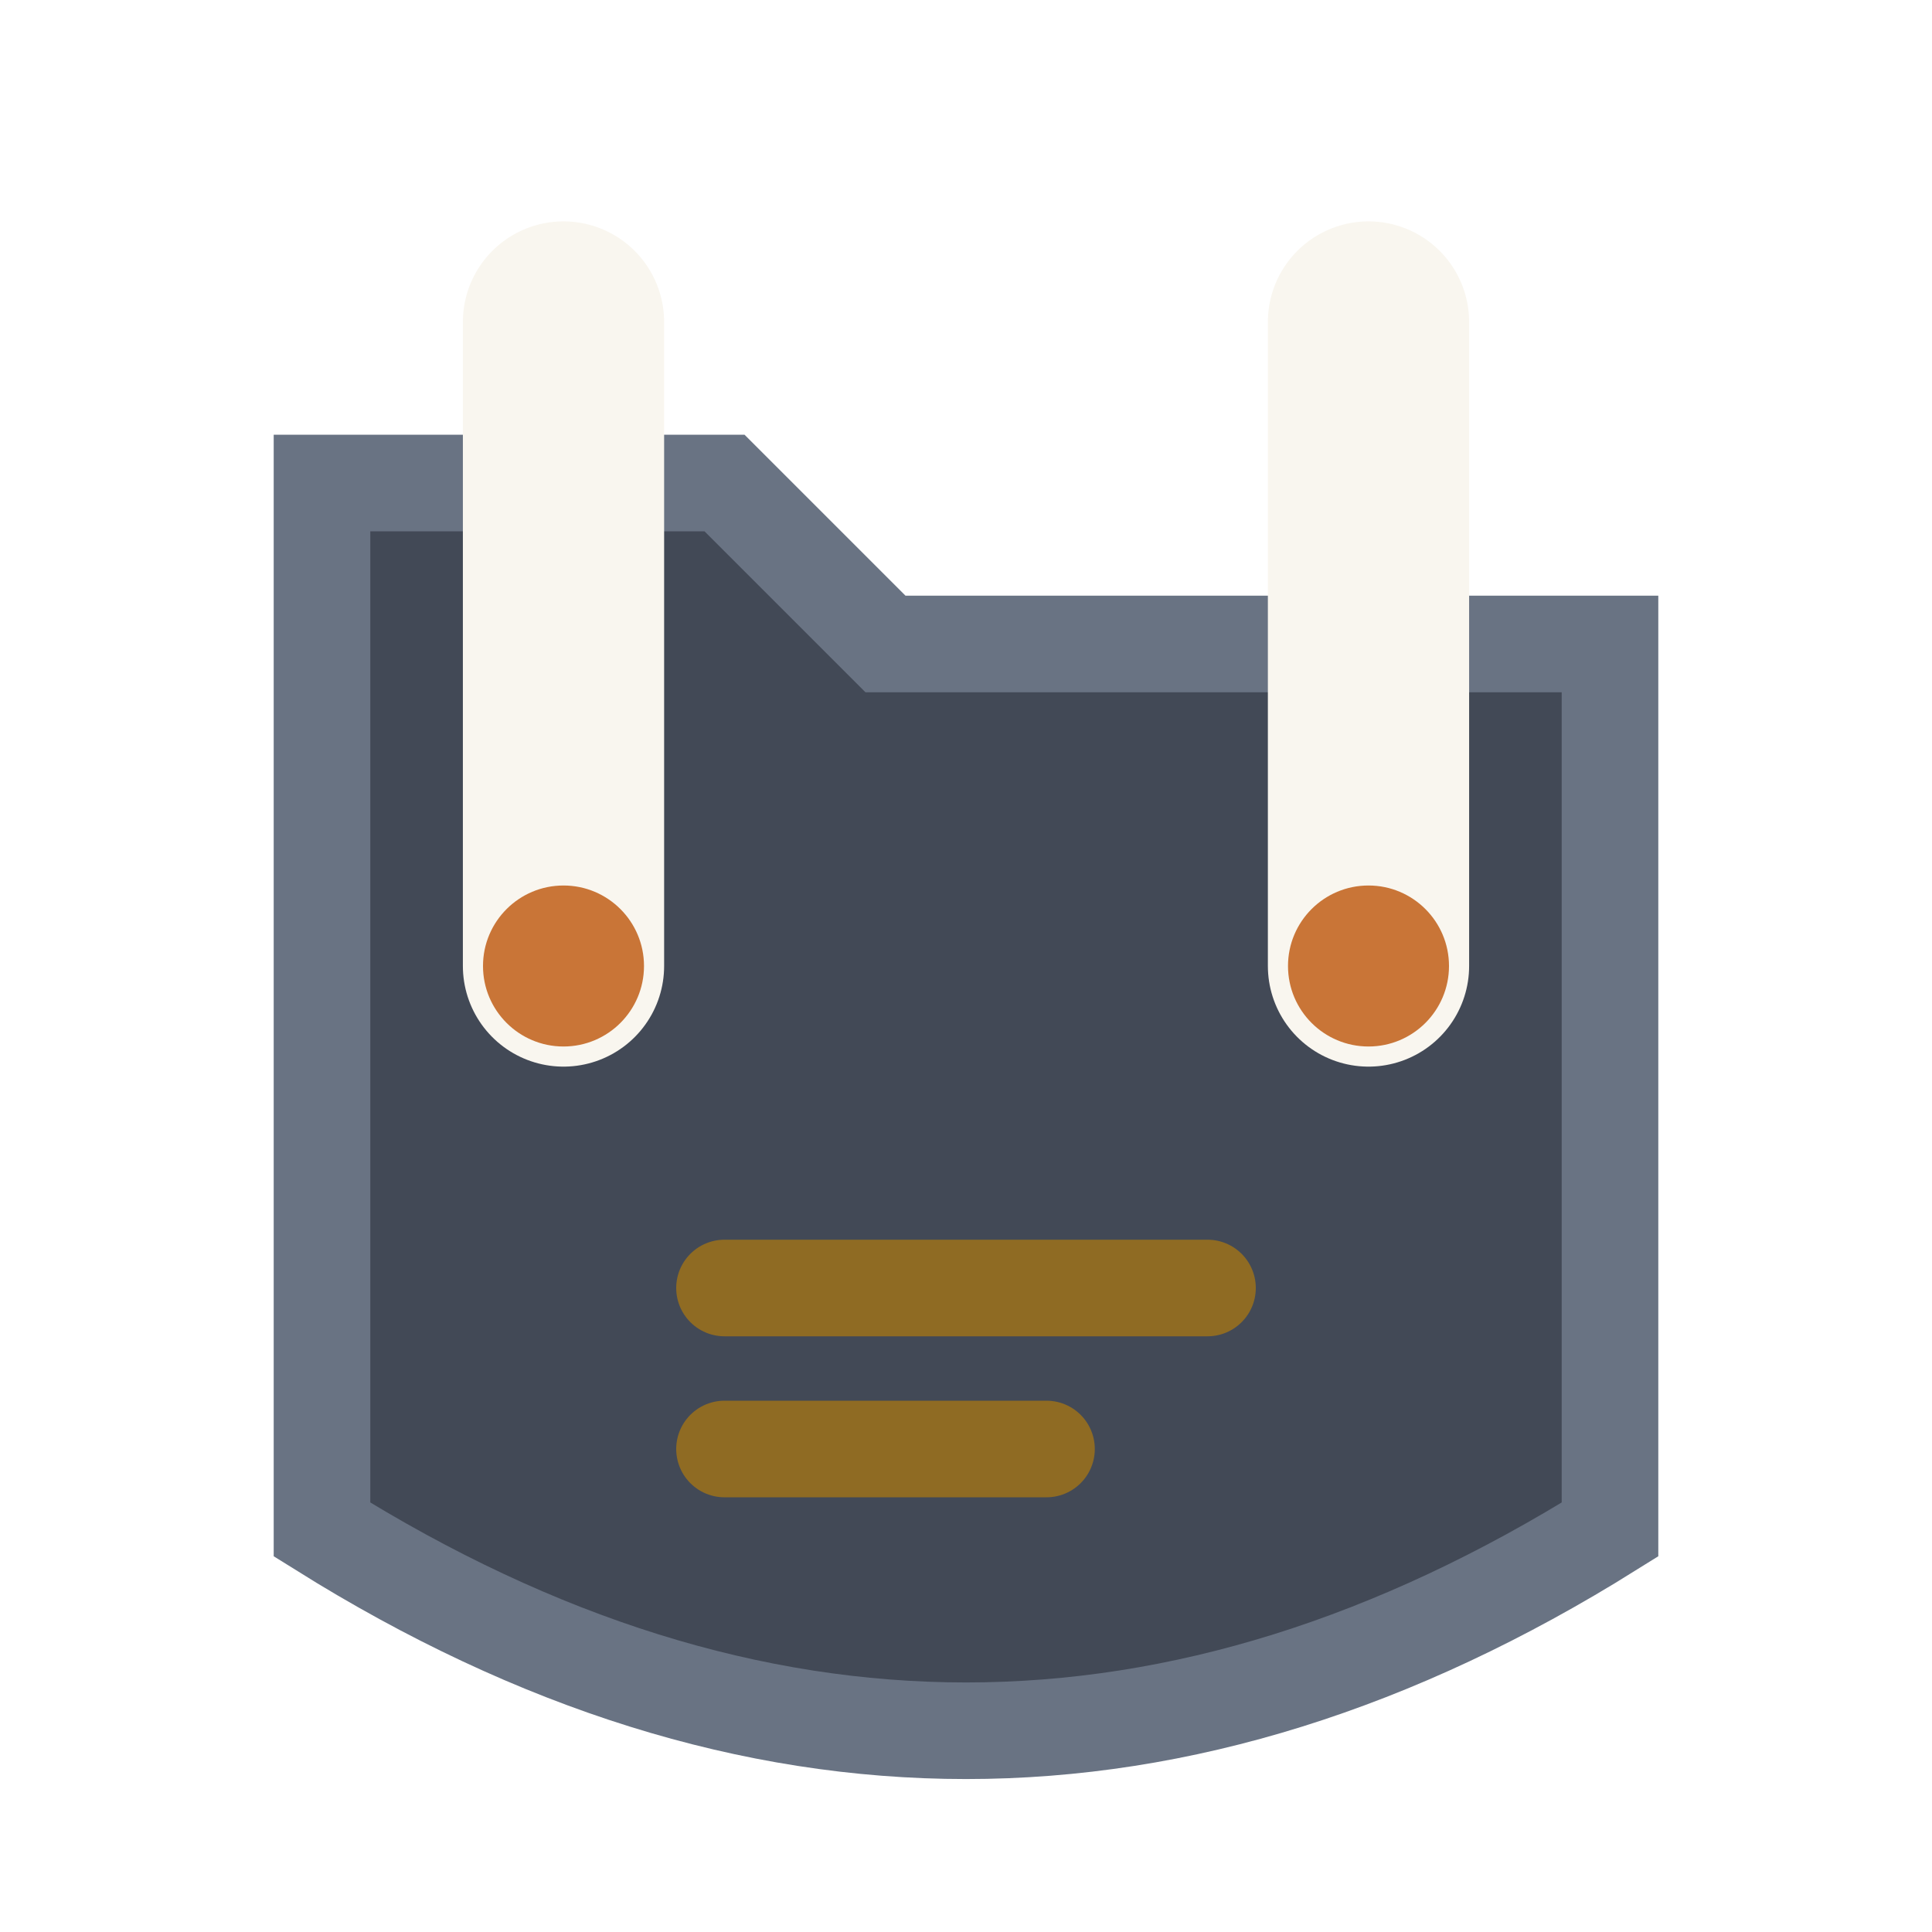
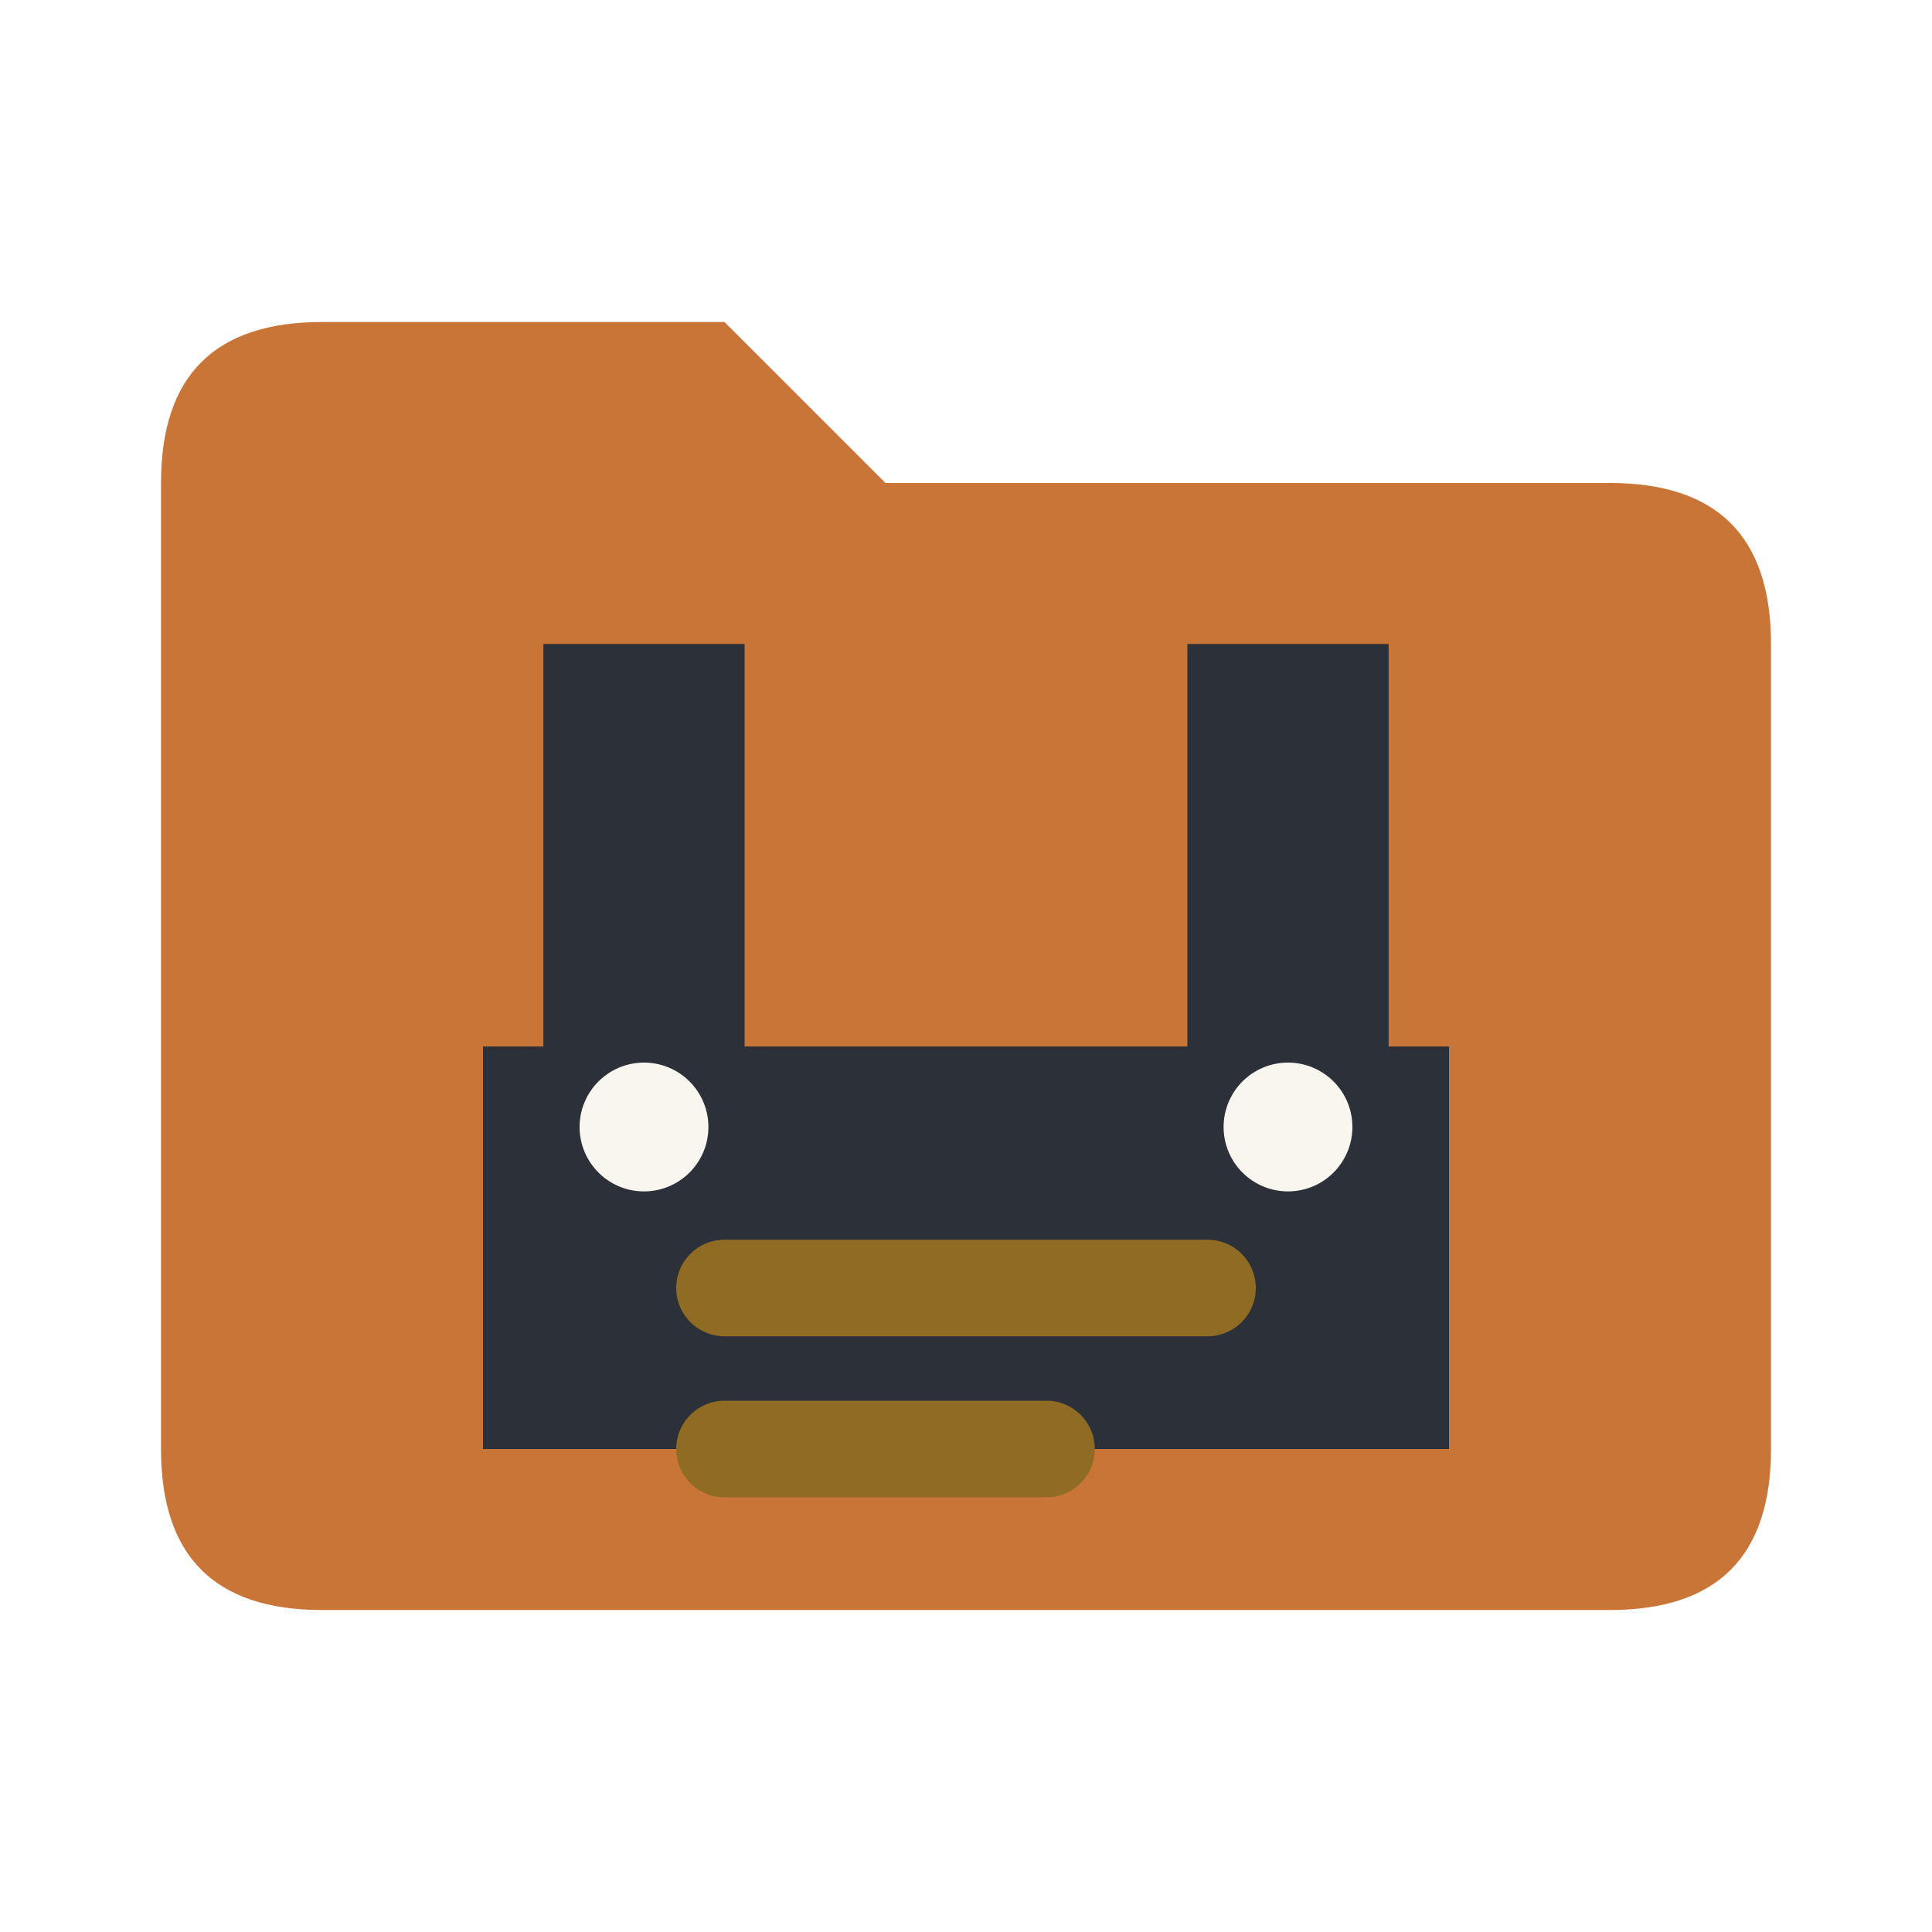
<svg xmlns="http://www.w3.org/2000/svg" width="24" height="24" viewBox="0 0 24 24">
-   <path d="M4 6H9L11 8H20V19Q12 24 4 19Z" fill="#424956" stroke="#697383" stroke-width="1.2" />
-   <path d="M7 4V12M17 4V12" stroke="#F9F6EF" stroke-width="2.5" stroke-linecap="round" />
-   <circle cx="7" cy="12" r="1" fill="#C97537" />
-   <circle cx="17" cy="12" r="1" fill="#C97537" />
+   <path d="M2 6Q2 4 4 4H9L11 6H20Q22 6 22 8V18Q22 20 20 20H4Q2 20 2 18Z" fill="#C97537" />
+   <path d="M8 8V17M16 8V17" stroke="#2B3039" stroke-width="2.5" />
+   <path d="M6 13H18V18H6Z" fill="#2B3039" />
+   <circle cx="8" cy="14" r=".8" fill="#F9F6EF" />
+   <circle cx="16" cy="14" r=".8" fill="#F9F6EF" />
  <path d="M9 16H15M9 18H13" fill="none" stroke="#8F6B23" stroke-width="1.2" stroke-linecap="round" stroke-linejoin="round" />
</svg>
